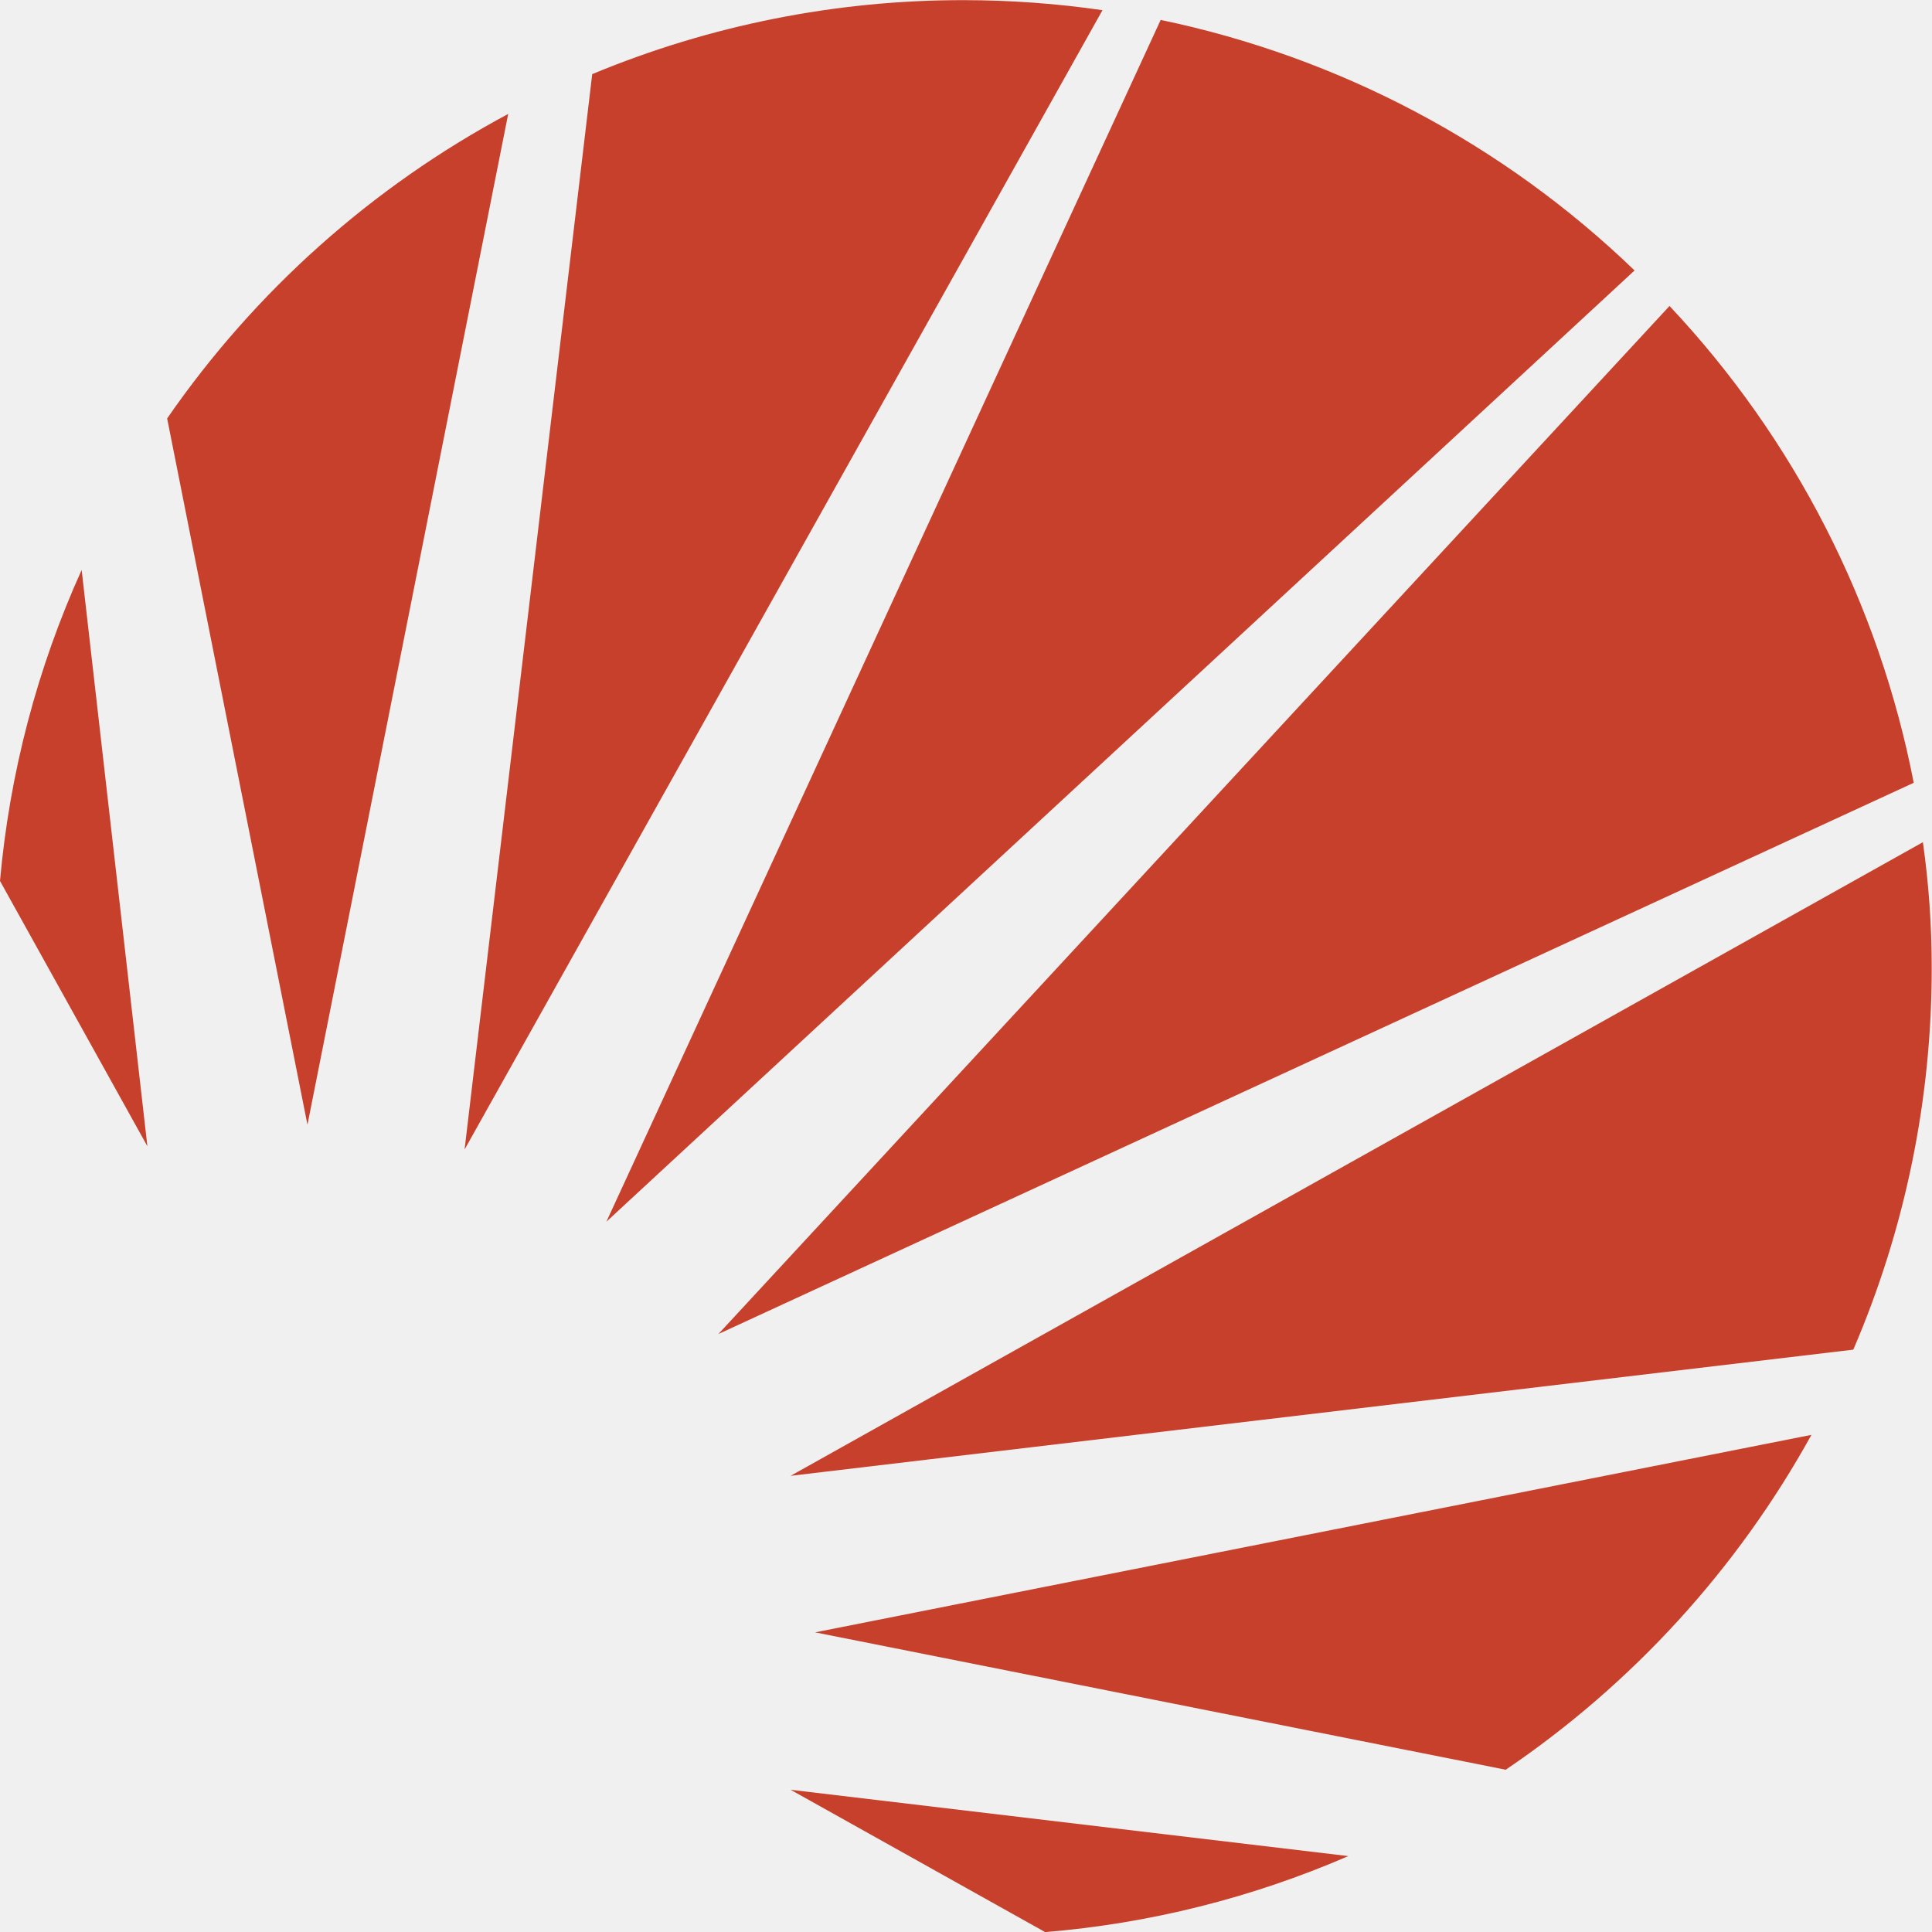
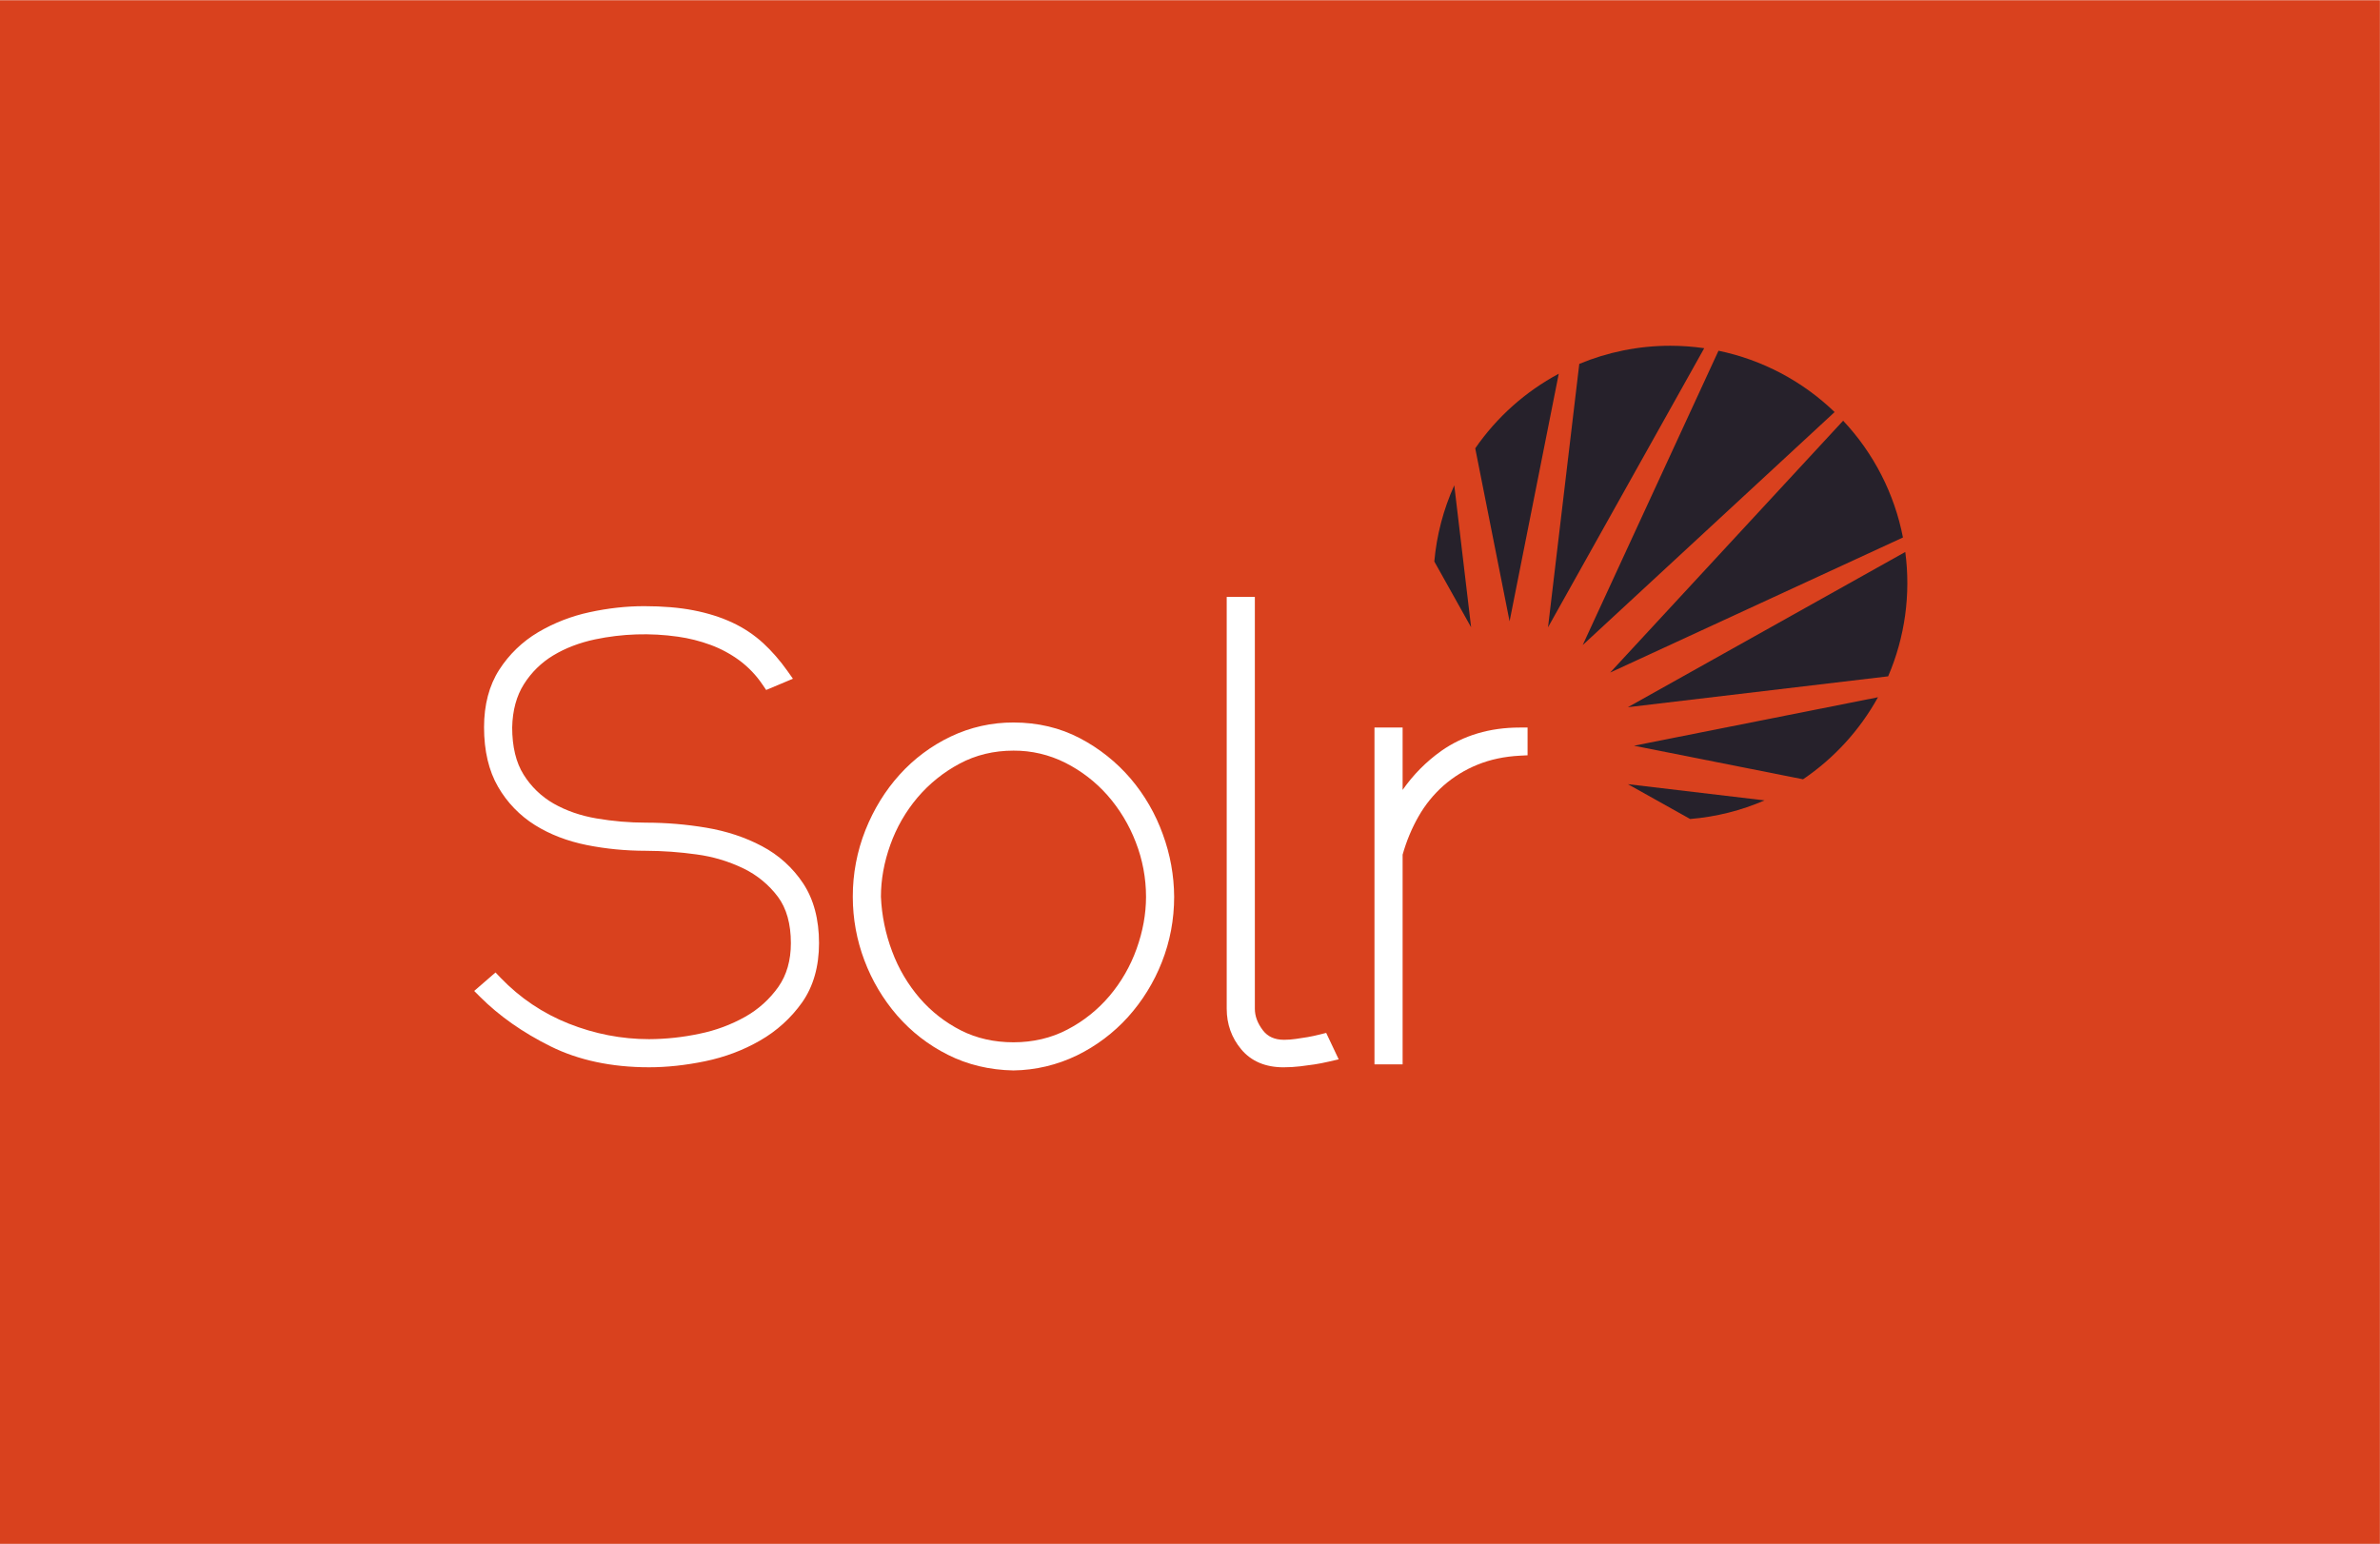
- <svg xmlns="http://www.w3.org/2000/svg" width="64" height="64" viewBox="0 0 6.554 6.551" preserveAspectRatio="xMidYMid">
-   <path d="M5.664 1.036L2.437 4.524l4.055-1.87a3.27 3.27 0 0 0-.828-1.617zM3.27-.001A3.27 3.27 0 0 0 2.009.25l-.433 3.648L3.74.033a3.3 3.3 0 0 0-.469-.034zm3.254 2.856l-3.842 2.15 3.605-.428a3.27 3.27 0 0 0 .266-1.295 3.01 3.01 0 0 0-.03-.427zM5.108 6.002a3.3 3.3 0 0 0 1.037-1.136l-3.38.67zM3.937.067l-1.88 4.076L5.545.916a3.28 3.28 0 0 0-1.608-.85zm-.393 6.486a3.26 3.26 0 0 0 1.03-.258L2.682 6.07l.862.482zM.277 1.932A3.26 3.26 0 0 0 0 2.987l.5.9zM1.724.385A3.3 3.3 0 0 0 .567 1.418l.476 2.396z" fill="#c7402b" />
+ <svg xmlns="http://www.w3.org/2000/svg" width="195.973" height="127.116" viewBox="0 0 20.069 13.012" preserveAspectRatio="xMidYMid">
+   <defs>
+     <clipPath clipPathUnits="userSpaceOnUse" id="prefix__a">
+       <path d="M0 792h612V0H0z" />
+     </clipPath>
+     <clipPath clipPathUnits="userSpaceOnUse" id="prefix__b">
+       <path d="M0 792h612V0H0z" transform="translate(-360.587 -549.127)" />
+     </clipPath>
+     <clipPath clipPathUnits="userSpaceOnUse" id="prefix__c">
+       <path d="M0 792h612V0H0z" transform="translate(-376.121 -537.016)" />
+     </clipPath>
+     <clipPath clipPathUnits="userSpaceOnUse" id="prefix__d">
+       <path d="M0 792h612V0H0z" transform="translate(-395.04 -537.498)" />
+     </clipPath>
+     <clipPath clipPathUnits="userSpaceOnUse" id="prefix__e">
+       <path d="M0 792h612V0H0z" transform="translate(-402.537 -555.018)" />
+     </clipPath>
+     <clipPath clipPathUnits="userSpaceOnUse" id="prefix__f">
+       <path d="M0 792h612V0H0z" transform="translate(-427.36 -575.408)" />
+     </clipPath>
+     <clipPath clipPathUnits="userSpaceOnUse" id="prefix__g">
+       <path d="M0 792h612V0H0z" transform="translate(-416.684 -580.035)" />
+     </clipPath>
+     <clipPath clipPathUnits="userSpaceOnUse" id="prefix__h">
+       <path d="M0 792h612V0H0z" transform="translate(-431.197 -567.3)" />
+     </clipPath>
+     <clipPath clipPathUnits="userSpaceOnUse" id="prefix__i">
+       <path d="M0 792h612V0H0z" transform="translate(-424.88 -553.263)" />
+     </clipPath>
+     <clipPath clipPathUnits="userSpaceOnUse" id="prefix__j">
+       <path d="M0 792h612V0H0z" transform="translate(-419.659 -579.732)" />
+     </clipPath>
+     <clipPath clipPathUnits="userSpaceOnUse" id="prefix__k">
+       <path d="M0 792h612V0H0z" transform="translate(-417.908 -550.81)" />
+     </clipPath>
+     <clipPath clipPathUnits="userSpaceOnUse" id="prefix__l">
+       <path d="M0 792h612V0H0z" transform="translate(-403.34 -571.413)" />
+     </clipPath>
+     <clipPath clipPathUnits="userSpaceOnUse" id="prefix__m">
+       <path d="M0 792h612V0H0z" transform="translate(-409.791 -578.311)" />
+     </clipPath>
+   </defs>
+   <path d="M460.51 506.045H313.53v95.337h146.98z" transform="matrix(.13654 0 0 -.13654 -42.81 82.112)" clip-path="url(#prefix__a)" fill="#d9411e" />
+   <path d="M0 0c-1.022.544-2.178.927-3.434 1.139a22.487 22.487 0 01-3.729.313c-1.014 0-2.04.087-3.051.26-.983.167-1.874.476-2.649.917a5.245 5.245 0 00-1.854 1.786c-.47.744-.708 1.73-.708 2.919.023 1.051.267 1.95.727 2.673a5.477 5.477 0 001.807 1.773c.753.454 1.622.787 2.582.991a14.78 14.78 0 005.122.167 9.796 9.796 0 002.019-.509 7.252 7.252 0 001.79-.967A6.122 6.122 0 00.037 9.975l.224-.329 1.652.695-.35.495c-.45.634-.948 1.206-1.481 1.699a7.5 7.5 0 01-1.899 1.268c-.708.333-1.517.59-2.407.763-.881.171-1.908.257-3.053.257-1.099 0-2.233-.126-3.371-.374a10.635 10.635 0 01-3.183-1.242 7.23 7.23 0 01-2.395-2.314c-.621-.967-.936-2.161-.936-3.548 0-1.456.292-2.696.868-3.684a6.77 6.77 0 012.283-2.364c.923-.576 2-.989 3.2-1.23 1.173-.234 2.4-.353 3.648-.353A23 23 0 00-4.039-.51a9.542 9.542 0 002.907-.871A5.84 5.84 0 00.986-3.127c.531-.713.801-1.676.801-2.861 0-1.065-.26-1.973-.771-2.7a6.26 6.26 0 00-2.04-1.844 9.692 9.692 0 00-2.838-1.054 15.191 15.191 0 00-3.11-.334c-1.688 0-3.357.323-4.959.959a11.864 11.864 0 00-4.203 2.826l-.32.334-1.317-1.142.369-.369c1.179-1.179 2.642-2.206 4.35-3.053 1.727-.858 3.773-1.292 6.08-1.292 1.097 0 2.261.125 3.461.373 1.216.251 2.358.68 3.392 1.277a8.116 8.116 0 012.6 2.357c.692.984 1.044 2.216 1.044 3.662 0 1.465-.33 2.706-.979 3.688A6.908 6.908 0 010 0" transform="matrix(.13654 0 0 -.13654 6.425 7.133)" clip-path="url(#prefix__b)" fill="#fff" />
+   <path d="M0 0c-1.191 0-2.28.246-3.238.731a8.348 8.348 0 00-2.546 1.986 9.493 9.493 0 00-1.707 2.89 10.855 10.855 0 00-.695 3.381c0 1.059.196 2.141.583 3.217a9.423 9.423 0 001.671 2.906 8.895 8.895 0 002.609 2.101c.993.532 2.111.802 3.323.802a7.02 7.02 0 003.199-.749 8.72 8.72 0 002.606-2.009 9.615 9.615 0 001.745-2.891 9.288 9.288 0 00.636-3.377c0-1.058-.196-2.14-.583-3.216a9.402 9.402 0 00-1.671-2.907A8.625 8.625 0 003.327.785C2.333.264 1.214 0 0 0m7.227 16.296a10.592 10.592 0 01-3.122 2.483c-1.225.645-2.606.973-4.105.973a8.928 8.928 0 01-3.877-.869 10.099 10.099 0 01-3.15-2.348c-.888-.98-1.6-2.135-2.117-3.432a11.079 11.079 0 01-.779-4.115c0-1.353.242-2.677.719-3.936a11.236 11.236 0 012.017-3.393A10.183 10.183 0 01-4.059-.768c1.219-.617 2.582-.943 4.05-.97h.018a9.26 9.26 0 013.91.928 10.392 10.392 0 013.147 2.365A11.168 11.168 0 019.163 4.95c.504 1.275.76 2.633.76 4.038a11.37 11.37 0 01-.697 3.852 11.089 11.089 0 01-1.999 3.456" transform="matrix(.13654 0 0 -.13654 8.546 8.787)" clip-path="url(#prefix__c)" fill="#fff" />
+   <path d="M0 0a10.108 10.108 0 00-.764-.164 31.878 31.878 0 00-.735-.113 5.165 5.165 0 00-.714-.052c-.582 0-1.011.193-1.312.59-.332.438-.493.873-.493 1.33v25.434h-1.738V1.591c0-.954.302-1.799.897-2.509.616-.737 1.493-1.11 2.608-1.11.35 0 .697.02 1.032.06.324.039.614.078.875.117.265.04.573.1.915.179l.589.136L.387.097z" transform="matrix(.13654 0 0 -.13654 11.13 8.721)" clip-path="url(#prefix__d)" fill="#fff" />
+   <path d="M0 0a9.89 9.89 0 01-2.385-2.408v3.853h-1.738v-20.802h1.738v12.951c.24.849.572 1.644.986 2.366A7.492 7.492 0 00.143-2.139a7.361 7.361 0 002.098 1.29c.784.321 1.668.508 2.629.557l.462.023v1.714h-.487C2.994 1.445 1.364.959 0 0" transform="matrix(.13654 0 0 -.13654 12.153 6.33)" clip-path="url(#prefix__e)" fill="#fff" />
+   <path d="M0 0l-14.387-15.555L3.694-7.213A14.593 14.593 0 010 0" transform="matrix(.13654 0 0 -.13654 15.542 3.545)" clip-path="url(#prefix__f)" fill="#26212b" />
+   <path d="M0 0c-1.993 0-3.892-.4-5.624-1.121L-7.555-17.39 2.092-.151C1.409-.053.711 0 0 0" transform="matrix(.13654 0 0 -.13654 14.085 2.913)" clip-path="url(#prefix__g)" fill="#26212b" />
+   <path d="M0 0l-17.133-9.588 16.075 1.907A14.592 14.592 0 010 0" transform="matrix(.13654 0 0 -.13654 16.066 4.652)" clip-path="url(#prefix__h)" fill="#26212b" />
+   <path d="M0 0a14.726 14.726 0 014.627 5.066L-10.44 2.073z" transform="matrix(.13654 0 0 -.13654 15.204 6.569)" clip-path="url(#prefix__i)" fill="#26212b" />
+   <path d="M0 0l-8.387-18.179L7.171-3.788A14.597 14.597 0 010 0" transform="matrix(.13654 0 0 -.13654 14.491 2.955)" clip-path="url(#prefix__j)" fill="#26212b" />
+   <path d="M0 0c1.621.134 3.167.531 4.595 1.15l-8.44 1.001z" transform="matrix(.13654 0 0 -.13654 14.252 6.904)" clip-path="url(#prefix__k)" fill="#26212b" />
+   <path d="M0 0a14.548 14.548 0 01-1.233-4.705L1.04-8.768z" transform="matrix(.13654 0 0 -.13654 12.263 4.09)" clip-path="url(#prefix__l)" fill="#26212b" />
+   <path d="M0 0a14.701 14.701 0 01-5.158-4.607l2.121-10.684z" transform="matrix(.13654 0 0 -.13654 13.144 3.149)" clip-path="url(#prefix__m)" fill="#26212b" />
</svg>
